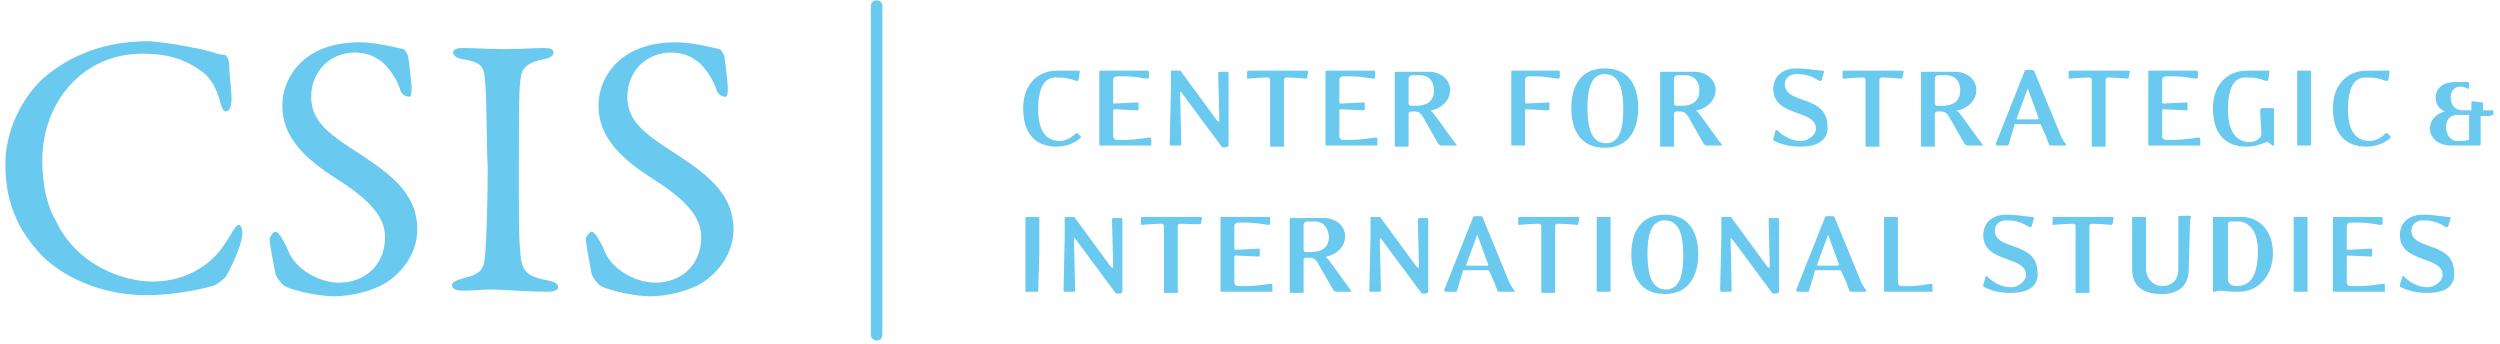
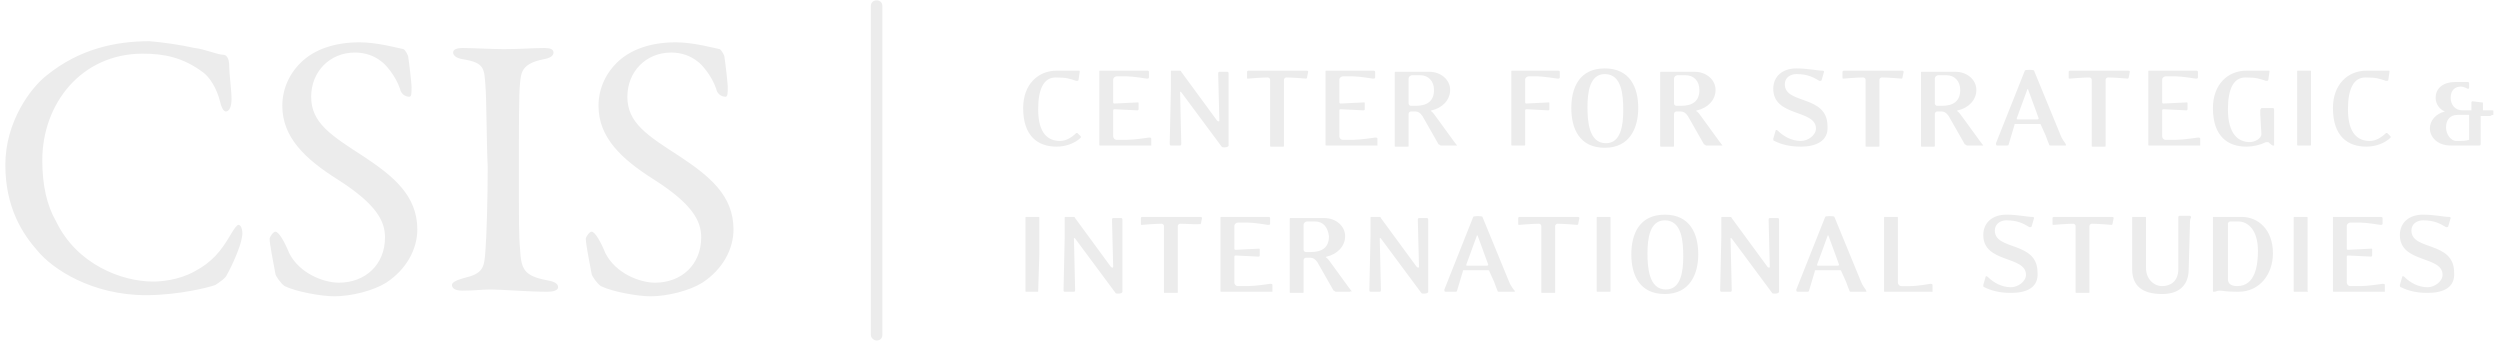
<svg xmlns="http://www.w3.org/2000/svg" width="189" height="26" viewBox="0 0 189 26" fill="none ">
-   <path d="M14.713 3.628C15.497 3.715 16.457 4.143 16.893 4.143C17.068 4.143 17.329 4.315 17.329 5C17.329 5.6 17.503 6.8 17.503 7.486C17.503 8.086 17.329 8.428 17.068 8.428C16.893 8.428 16.719 8.086 16.631 7.657C16.369 6.628 15.846 5.857 15.41 5.515C13.84 4.315 12.356 4.057 10.787 4.057C6.163 4.057 3.197 7.828 3.197 12.115C3.197 14 3.545 15.543 4.243 16.743C5.813 20 9.215 21.286 11.571 21.286C12.095 21.286 13.491 21.2 14.712 20.515C16.021 19.828 16.718 18.972 17.416 17.772C17.765 17.172 17.94 17 18.027 17C18.29 17 18.377 17.6 18.29 17.943C18.202 18.628 17.503 20.172 17.155 20.772C17.068 21.028 16.544 21.372 16.282 21.543C15.846 21.715 13.491 22.315 11.047 22.315C6.947 22.315 3.982 20.343 2.847 18.972C1.713 17.686 0.404 15.715 0.404 12.457C0.404 9.2 2.324 6.628 3.545 5.686C5.988 3.715 8.693 3.115 11.309 3.115C12.269 3.2 13.579 3.372 14.713 3.628ZM30.503 3.715C30.677 3.8 30.851 4.228 30.851 4.228C30.939 4.743 31.114 6.372 31.114 6.543C31.114 7.057 31.114 7.315 30.939 7.315C30.771 7.312 30.609 7.25 30.482 7.141C30.354 7.031 30.269 6.88 30.241 6.715C29.892 5.686 29.107 4.828 28.845 4.657C28.322 4.228 27.624 3.972 26.839 3.972C24.919 3.972 23.524 5.428 23.524 7.315C23.524 9.286 25.006 10.228 27.536 11.857C29.717 13.315 31.549 14.772 31.549 17.343C31.549 18.8 30.764 20.343 29.195 21.371C28.235 21.971 26.577 22.4 25.268 22.4C24.308 22.4 22.389 22.057 21.517 21.628C21.255 21.457 20.819 20.857 20.819 20.686C20.645 19.743 20.383 18.457 20.383 18.028C20.383 17.943 20.645 17.515 20.819 17.515C21.081 17.515 21.517 18.286 21.866 19.143C22.651 20.686 24.483 21.371 25.617 21.371C27.624 21.371 29.107 20 29.107 17.944C29.107 16.744 28.496 15.457 25.529 13.571C23.088 12.029 21.343 10.4 21.343 8C21.343 6.628 21.954 5.428 22.913 4.572C23.785 3.799 25.182 3.199 27.188 3.199C28.497 3.199 30.067 3.628 30.503 3.715ZM36.697 6.457C36.61 5.172 36.61 4.743 35.039 4.486C34.429 4.4 34.254 4.143 34.254 3.972C34.254 3.715 34.603 3.629 34.952 3.629C35.737 3.629 37.133 3.715 38.093 3.715C39.488 3.715 40.187 3.629 41.147 3.629C41.582 3.629 41.844 3.715 41.844 3.972C41.844 4.229 41.582 4.4 41.059 4.486C39.401 4.829 39.401 5.515 39.314 6.286C39.227 7.143 39.227 9.029 39.227 14.6C39.227 16.143 39.227 17.943 39.314 18.8C39.401 20.343 39.576 20.857 41.407 21.2C41.931 21.286 42.193 21.457 42.193 21.715C42.193 21.972 41.757 22.057 41.407 22.057C39.925 22.057 37.919 21.886 37.133 21.886C36.26 21.886 35.998 21.972 34.952 21.972C34.429 21.972 34.167 21.8 34.167 21.543C34.167 21.372 34.429 21.2 35.039 21.029C36.522 20.686 36.61 20.257 36.697 18.972C36.784 17.943 36.871 15.029 36.871 12.629C36.784 10.915 36.784 7.4 36.697 6.457ZM54.407 3.715C54.581 3.8 54.756 4.228 54.756 4.228C54.843 4.743 55.018 6.372 55.018 6.543C55.018 7.057 55.018 7.315 54.843 7.315C54.675 7.312 54.513 7.25 54.386 7.141C54.258 7.031 54.173 6.88 54.145 6.715C53.796 5.686 53.011 4.828 52.749 4.657C52.225 4.228 51.528 3.972 50.743 3.972C48.823 3.972 47.428 5.428 47.428 7.315C47.428 9.286 48.91 10.228 51.44 11.857C53.622 13.315 55.453 14.772 55.453 17.343C55.453 18.8 54.669 20.343 53.099 21.371C52.139 21.971 50.481 22.4 49.172 22.4C48.212 22.4 46.294 22.057 45.421 21.628C45.159 21.457 44.723 20.857 44.723 20.686C44.548 19.743 44.287 18.457 44.287 18.028C44.287 17.943 44.549 17.515 44.723 17.515C44.985 17.515 45.421 18.286 45.77 19.143C46.556 20.686 48.388 21.371 49.522 21.371C51.528 21.371 53.011 20 53.011 17.944C53.011 16.744 52.4 15.457 49.434 13.571C46.991 12.028 45.247 10.4 45.247 8C45.247 6.628 45.857 5.428 46.816 4.572C47.69 3.799 49.085 3.199 51.092 3.199C52.4 3.199 53.971 3.628 54.407 3.715ZM65.836 25.315V0.457C65.836 0.2 66.01 0.028 66.272 0.028C66.534 0.028 66.708 0.2 66.708 0.457V25.315C66.708 25.572 66.533 25.743 66.272 25.743C66.097 25.743 65.836 25.572 65.836 25.315ZM79.881 11.086C78.485 11.086 77.351 10.315 77.351 8.172C77.351 6.372 78.485 5.343 79.881 5.343H81.539C81.626 5.343 81.626 5.343 81.626 5.429L81.539 6.029C81.539 6.115 81.451 6.115 81.365 6.115C80.841 5.943 80.666 5.857 79.794 5.857C78.922 5.857 78.485 6.715 78.485 8.257C78.485 10.143 79.27 10.657 80.143 10.657C80.579 10.657 81.016 10.4 81.365 10.057H81.451L81.713 10.315V10.4C81.278 10.829 80.579 11.086 79.881 11.086ZM86.773 11H83.197C83.109 11 83.109 11 83.109 10.915V5.429C83.109 5.343 83.109 5.343 83.197 5.343H86.686C86.773 5.343 86.861 5.343 86.861 5.429V5.857C86.861 5.943 86.773 5.943 86.686 5.943C86.686 5.943 85.639 5.772 85.203 5.772H84.418C84.331 5.772 84.156 5.857 84.156 6.029V7.743C84.156 7.743 84.156 7.828 84.244 7.828L85.988 7.743C86.075 7.743 86.075 7.743 86.075 7.828V8.257C86.075 8.343 85.988 8.343 85.988 8.343L84.244 8.257C84.244 8.257 84.156 8.257 84.156 8.343V10.315C84.156 10.4 84.244 10.572 84.418 10.572H85.203C85.727 10.572 86.861 10.4 86.861 10.4C86.948 10.4 87.035 10.4 87.035 10.486V11H86.773ZM92.881 9.457V11C92.881 11.172 92.357 11.172 92.357 11.086L89.303 6.972C89.216 6.886 89.216 6.972 89.216 6.972L89.303 10.829C89.303 10.915 89.303 11 89.216 11H88.518C88.431 11 88.431 10.915 88.431 10.828L88.518 6.801V5.428C88.518 5.342 88.518 5.342 88.606 5.342H89.129C89.216 5.342 89.303 5.342 89.303 5.428L92.008 9.114C92.096 9.199 92.183 9.199 92.183 9.114L92.096 5.599C92.096 5.514 92.096 5.428 92.183 5.428H92.793C92.881 5.428 92.881 5.514 92.881 5.599V9.457ZM98.812 5.857C98.812 5.943 98.725 5.943 98.725 5.943C98.725 5.943 97.766 5.857 97.242 5.857C97.155 5.857 97.068 5.943 97.068 6.029V11C97.068 11.086 97.068 11.086 96.981 11.086H96.108C96.021 11.086 96.021 11.086 96.021 11V6.029C96.021 5.943 95.934 5.857 95.846 5.857C95.323 5.857 94.364 5.943 94.364 5.943C94.276 5.943 94.276 5.943 94.276 5.857V5.429C94.276 5.343 94.364 5.343 94.451 5.343H98.725C98.812 5.343 98.9 5.343 98.9 5.429L98.812 5.857ZM103.873 11H100.296C100.208 11 100.208 11 100.208 10.915V5.429C100.208 5.343 100.208 5.343 100.296 5.343H103.786C103.873 5.343 103.96 5.343 103.96 5.429V5.857C103.96 5.943 103.873 5.943 103.786 5.943C103.786 5.943 102.739 5.772 102.302 5.772H101.517C101.43 5.772 101.255 5.857 101.255 6.029V7.743C101.255 7.743 101.255 7.828 101.343 7.828L103.088 7.743C103.175 7.743 103.175 7.743 103.175 7.828V8.257C103.175 8.343 103.088 8.343 103.088 8.343L101.343 8.257C101.343 8.257 101.255 8.257 101.255 8.343V10.315C101.255 10.4 101.343 10.572 101.517 10.572H102.302C102.826 10.572 103.96 10.4 103.96 10.4C104.047 10.4 104.135 10.4 104.135 10.486V11H103.873ZM109.979 11H108.933C108.845 11 108.845 10.915 108.758 10.915L107.537 8.772C107.363 8.515 107.188 8.429 107.014 8.429H106.664C106.577 8.429 106.49 8.515 106.49 8.6V11C106.49 11.086 106.49 11.086 106.403 11.086H105.53C105.443 11.086 105.443 11.086 105.443 11V5.515C105.443 5.429 105.443 5.429 105.53 5.429H108.06C108.933 5.429 109.631 6.029 109.631 6.8C109.631 7.572 109.02 8.172 108.235 8.343C108.148 8.343 108.148 8.428 108.235 8.428C108.322 8.515 108.41 8.601 108.584 8.857L109.892 10.657L110.154 11H109.979ZM107.363 5.686H106.752C106.664 5.686 106.49 5.772 106.49 5.943V7.828C106.49 7.915 106.577 8.001 106.664 8.001H107.014C107.886 8.001 108.41 7.657 108.41 6.801C108.41 6.115 107.973 5.686 107.363 5.686ZM117.744 5.943C117.744 5.943 116.61 5.772 116.261 5.772H115.563C115.476 5.772 115.301 5.857 115.301 6.029V7.743C115.301 7.743 115.301 7.828 115.388 7.828L117.046 7.743C117.134 7.743 117.134 7.743 117.134 7.828V8.257C117.134 8.343 117.046 8.343 117.046 8.343L115.388 8.257C115.388 8.257 115.301 8.257 115.301 8.343V10.915C115.301 11 115.301 11 115.214 11H114.341C114.254 11 114.254 11 114.254 10.915V5.429C114.254 5.343 114.254 5.343 114.341 5.343H117.744C117.831 5.343 117.919 5.343 117.919 5.429V5.857C117.919 5.943 117.831 5.943 117.744 5.943ZM121.321 11.172C119.402 11.172 118.791 9.715 118.791 8.172C118.791 6.629 119.402 5.172 121.321 5.172C123.24 5.172 123.851 6.629 123.851 8.172C123.851 9.629 123.24 11.172 121.321 11.172ZM121.321 5.6C120.187 5.6 120.013 6.972 120.013 8.086C120.013 9.115 120.1 10.828 121.409 10.828C122.543 10.828 122.717 9.457 122.717 8.343C122.717 7.228 122.63 5.6 121.321 5.6ZM130.046 11H128.999C128.912 11 128.912 10.915 128.824 10.915L127.603 8.772C127.428 8.515 127.253 8.429 127.079 8.429H126.73C126.643 8.429 126.556 8.515 126.556 8.6V11C126.556 11.086 126.556 11.086 126.469 11.086H125.596C125.509 11.086 125.509 11.086 125.509 11V5.515C125.509 5.429 125.509 5.429 125.596 5.429H128.126C128.999 5.429 129.696 6.029 129.696 6.8C129.696 7.572 129.086 8.172 128.3 8.343C128.213 8.343 128.213 8.428 128.3 8.428C128.388 8.515 128.475 8.601 128.65 8.857L129.958 10.657L130.22 11H130.046ZM127.428 5.686H126.818C126.73 5.686 126.556 5.772 126.556 5.943V7.828C126.556 7.915 126.643 8.001 126.73 8.001H127.079C127.952 8.001 128.475 7.657 128.475 6.801C128.475 6.115 128.039 5.686 127.428 5.686ZM136.152 11.086C135.28 11.086 134.669 10.915 134.146 10.657C134.059 10.657 134.059 10.572 134.059 10.486L134.233 9.886C134.233 9.8 134.32 9.8 134.408 9.886C134.843 10.315 135.455 10.657 136.152 10.657C136.676 10.657 137.286 10.229 137.286 9.715C137.286 8.257 134.059 8.857 134.059 6.715C134.059 5.772 134.756 5.172 135.803 5.172C136.676 5.172 137.374 5.343 137.81 5.343C137.897 5.343 137.897 5.429 137.897 5.429L137.723 6.029C137.723 6.115 137.636 6.115 137.548 6.115C137.112 5.857 136.676 5.6 135.803 5.6C135.367 5.6 134.931 5.857 134.931 6.372C134.931 7.915 138.159 7.143 138.159 9.543C138.246 10.657 137.286 11.086 136.152 11.086ZM143.83 5.857C143.83 5.943 143.742 5.943 143.742 5.943C143.742 5.943 142.783 5.857 142.259 5.857C142.172 5.857 142.085 5.943 142.085 6.029V11C142.085 11.086 142.085 11.086 141.998 11.086H141.125C141.038 11.086 141.038 11.086 141.038 11V6.029C141.038 5.943 140.951 5.857 140.864 5.857C140.34 5.857 139.38 5.943 139.38 5.943C139.293 5.943 139.293 5.943 139.293 5.857V5.429C139.293 5.343 139.38 5.343 139.468 5.343H143.742C143.83 5.343 143.917 5.343 143.917 5.429L143.83 5.857ZM149.762 11H148.715C148.628 11 148.628 10.915 148.541 10.915L147.319 8.772C147.145 8.515 146.97 8.429 146.795 8.429H146.447C146.36 8.429 146.273 8.515 146.273 8.6V11C146.273 11.086 146.273 11.086 146.185 11.086H145.313C145.226 11.086 145.226 11.086 145.226 11V5.515C145.226 5.429 145.226 5.429 145.313 5.429H147.842C148.715 5.429 149.413 6.029 149.413 6.8C149.413 7.572 148.802 8.172 148.017 8.343C147.93 8.343 147.93 8.428 148.017 8.428C148.104 8.515 148.192 8.601 148.366 8.857L149.675 10.657L149.936 11H149.762ZM147.145 5.686H146.534C146.447 5.686 146.273 5.772 146.273 5.943V7.828C146.273 7.915 146.36 8.001 146.447 8.001H146.795C147.668 8.001 148.192 7.657 148.192 6.801C148.192 6.115 147.755 5.686 147.145 5.686ZM156.131 11H155.084C154.997 11 154.909 11 154.909 10.915C154.909 10.915 154.735 10.486 154.647 10.229L154.298 9.457C154.298 9.372 154.211 9.372 154.211 9.372H152.379C152.292 9.372 152.292 9.372 152.292 9.457L151.856 10.915C151.856 11 151.769 11 151.681 11H150.983C150.896 11 150.896 10.915 150.896 10.828L153.077 5.343C153.077 5.257 153.775 5.257 153.775 5.343L155.782 10.228C155.869 10.486 156.131 10.828 156.131 10.828C156.218 11.001 156.218 11 156.131 11ZM153.339 6.8C153.339 6.715 153.251 6.715 153.251 6.8L152.466 8.943C152.466 9.028 152.466 9.028 152.554 9.028H154.037C154.124 9.028 154.124 8.943 154.124 8.943L153.339 6.8ZM160.929 5.857C160.929 5.943 160.841 5.943 160.841 5.943C160.841 5.943 159.882 5.857 159.359 5.857C159.271 5.857 159.184 5.943 159.184 6.029V11C159.184 11.086 159.184 11.086 159.097 11.086H158.225C158.137 11.086 158.137 11.086 158.137 11V6.029C158.137 5.943 158.05 5.857 157.963 5.857C157.439 5.857 156.479 5.943 156.479 5.943C156.392 5.943 156.392 5.943 156.392 5.857V5.429C156.392 5.343 156.479 5.343 156.566 5.343H160.841C160.929 5.343 161.016 5.343 161.016 5.429L160.929 5.857ZM166.076 11H162.499C162.412 11 162.412 11 162.412 10.915V5.429C162.412 5.343 162.412 5.343 162.499 5.343H165.989C166.076 5.343 166.163 5.343 166.163 5.429V5.857C166.163 5.943 166.076 5.943 165.989 5.943C165.989 5.943 164.942 5.772 164.506 5.772H163.721C163.633 5.772 163.459 5.857 163.459 6.029V7.743C163.459 7.743 163.459 7.828 163.546 7.828L165.291 7.743C165.378 7.743 165.378 7.743 165.378 7.828V8.257C165.378 8.343 165.291 8.343 165.291 8.343L163.546 8.257C163.546 8.257 163.459 8.257 163.459 8.343V10.315C163.459 10.4 163.546 10.572 163.721 10.572H164.506C165.029 10.572 166.163 10.4 166.163 10.4C166.25 10.4 166.337 10.4 166.337 10.486V11H166.076ZM171.834 11C171.747 11 171.485 10.743 171.485 10.743H171.311C170.848 10.967 170.341 11.084 169.827 11.086C168.431 11.086 167.297 10.315 167.297 8.172C167.297 6.372 168.431 5.343 169.827 5.343H171.485C171.572 5.343 171.572 5.343 171.572 5.429L171.485 6.029C171.485 6.115 171.398 6.115 171.311 6.115C170.787 5.943 170.612 5.857 169.74 5.857C168.868 5.857 168.431 6.715 168.431 8.257C168.431 10.143 169.217 10.743 170.089 10.743C170.438 10.743 170.962 10.486 170.962 10.143C170.962 10.057 170.874 8.6 170.874 8.6V8.343C170.874 8.257 170.962 8.172 170.962 8.172H171.834C171.834 8.172 171.921 8.172 171.921 8.257V11H171.834ZM174.626 11H173.753C173.666 11 173.666 11 173.666 10.915V5.429C173.666 5.343 173.666 5.343 173.753 5.343H174.626C174.713 5.343 174.713 5.343 174.713 5.429V10.915C174.713 11 174.713 11 174.626 11ZM178.901 11.086C177.505 11.086 176.37 10.315 176.37 8.172C176.37 6.372 177.505 5.343 178.901 5.343H180.558C180.645 5.343 180.645 5.343 180.645 5.429L180.558 6.029C180.558 6.115 180.471 6.115 180.383 6.115C179.86 5.943 179.686 5.857 178.813 5.857C177.941 5.857 177.505 6.715 177.505 8.257C177.505 10.143 178.289 10.657 179.162 10.657C179.598 10.657 180.035 10.4 180.383 10.057H180.471L180.732 10.315V10.4C180.296 10.829 179.598 11.086 178.901 11.086ZM188.235 8.772H187.538V10.915C187.538 11 187.45 11 187.45 11H185.269C184.223 11 183.699 10.315 183.699 9.715C183.699 9.115 184.135 8.6 184.833 8.429C184.628 8.346 184.451 8.204 184.327 8.021C184.203 7.838 184.136 7.622 184.135 7.4C184.135 6.629 184.746 6.2 185.618 6.2H186.491C186.578 6.2 186.665 6.2 186.665 6.286V6.629C186.665 6.715 186.578 6.715 186.578 6.715C186.578 6.715 186.229 6.543 186.054 6.543C185.618 6.543 185.269 6.8 185.269 7.4C185.269 7.915 185.618 8.343 186.142 8.343H186.839V7.743C186.839 7.657 186.927 7.657 186.927 7.657L187.625 7.743C187.712 7.743 187.712 7.743 187.712 7.829V8.343H188.41C188.497 8.343 188.497 8.343 188.497 8.429V8.686C188.323 8.686 188.323 8.772 188.235 8.772ZM186.665 8.686H185.792C185.182 8.686 184.92 9.115 184.92 9.629C184.92 10.143 185.269 10.657 185.705 10.657C186.142 10.657 186.404 10.657 186.665 10.572V8.686ZM78.485 22.057H77.613C77.526 22.057 77.526 22.057 77.526 21.972V16.486C77.526 16.4 77.526 16.4 77.613 16.4H78.485C78.573 16.4 78.573 16.4 78.573 16.486V19.228L78.485 22.057C78.573 22.057 78.573 22.057 78.485 22.057ZM84.854 20.515V22.057C84.854 22.229 84.331 22.229 84.331 22.143L81.278 18.029C81.19 17.943 81.19 18.029 81.19 18.029L81.278 21.886C81.278 21.972 81.278 22.057 81.19 22.057H80.492C80.404 22.057 80.404 21.972 80.404 21.886L80.492 17.857V16.486C80.492 16.4 80.492 16.4 80.579 16.4H81.103C81.19 16.4 81.278 16.4 81.278 16.486L83.982 20.172C84.069 20.257 84.156 20.257 84.156 20.172L84.069 16.657C84.069 16.572 84.069 16.486 84.156 16.486H84.767C84.854 16.486 84.854 16.572 84.854 16.657V20.515ZM90.787 16.915C90.699 17 90.787 17 90.787 16.915C90.699 17 89.74 16.915 89.216 16.915C89.129 16.915 89.041 17 89.041 17.086V22.057C89.041 22.143 89.041 22.143 88.954 22.143H88.082C87.995 22.143 87.995 22.143 87.995 22.057V17.086C87.995 17 87.907 16.915 87.82 16.915C87.297 16.915 86.337 17 86.337 17C86.25 17 86.25 17 86.25 16.915V16.486C86.25 16.4 86.337 16.4 86.425 16.4H90.699C90.787 16.4 90.874 16.4 90.874 16.486L90.787 16.915ZM95.934 22.057H92.356C92.269 22.057 92.269 22.057 92.269 21.972V16.486C92.269 16.4 92.269 16.4 92.356 16.4H95.846C95.934 16.4 96.021 16.4 96.021 16.486V16.915C96.021 17 95.934 17 95.846 17C95.846 17 94.799 16.828 94.364 16.828H93.578C93.491 16.828 93.317 16.915 93.317 17.086V18.8C93.317 18.8 93.317 18.886 93.403 18.886L95.149 18.8C95.236 18.8 95.236 18.8 95.236 18.886V19.315C95.236 19.4 95.149 19.4 95.149 19.4L93.403 19.315C93.403 19.315 93.317 19.315 93.317 19.4V21.372C93.317 21.457 93.403 21.629 93.578 21.629H94.364C94.887 21.629 96.021 21.457 96.021 21.457C96.108 21.457 96.195 21.457 96.195 21.543V22.057H95.934ZM102.041 22.057H100.994C100.907 22.057 100.907 21.972 100.82 21.972L99.598 19.828C99.423 19.572 99.249 19.486 99.074 19.486H98.725C98.638 19.486 98.551 19.572 98.551 19.657V22.057C98.551 22.143 98.551 22.143 98.464 22.143H97.591C97.504 22.143 97.504 22.143 97.504 22.057V16.572C97.504 16.486 97.504 16.486 97.591 16.486H100.121C100.994 16.486 101.692 17.086 101.692 17.857C101.692 18.628 101.081 19.228 100.296 19.4C100.208 19.4 100.208 19.486 100.296 19.486C100.383 19.572 100.47 19.657 100.645 19.915L101.954 21.715L102.215 22.057C102.128 21.972 102.041 22.057 102.041 22.057ZM99.423 16.743H98.812C98.725 16.743 98.551 16.828 98.551 17V18.886C98.551 18.972 98.638 19.057 98.725 19.057H99.074C99.947 19.057 100.47 18.715 100.47 17.857C100.383 17.172 100.034 16.743 99.423 16.743ZM107.973 20.515V22.057C107.973 22.229 107.45 22.229 107.45 22.143L104.396 18.029C104.309 17.943 104.309 18.029 104.309 18.029L104.396 21.886C104.396 21.972 104.396 22.057 104.309 22.057H103.611C103.524 22.057 103.524 21.972 103.524 21.886L103.611 17.857V16.486C103.611 16.4 103.611 16.4 103.699 16.4H104.222C104.309 16.4 104.396 16.4 104.396 16.486L107.101 20.172C107.189 20.257 107.276 20.257 107.276 20.172L107.188 16.657C107.188 16.572 107.188 16.486 107.276 16.486H107.886C107.973 16.486 107.973 16.572 107.973 16.657V20.515ZM114.429 22.057H113.382C113.295 22.057 113.208 22.057 113.208 21.972C113.208 21.972 113.033 21.543 112.946 21.286L112.597 20.515C112.597 20.429 112.51 20.429 112.51 20.429H110.678C110.591 20.429 110.591 20.429 110.591 20.515L110.154 21.972C110.154 22.057 110.067 22.057 109.98 22.057H109.282C109.195 22.057 109.195 21.972 109.195 21.886L111.376 16.4C111.376 16.315 112.073 16.315 112.073 16.4L114.08 21.286C114.167 21.543 114.429 21.886 114.429 21.886C114.604 22.057 114.516 22.057 114.429 22.057ZM111.725 17.857C111.725 17.772 111.638 17.772 111.638 17.857L110.852 20C110.852 20.086 110.852 20.086 110.939 20.086H112.423C112.51 20.086 112.51 20 112.51 20L111.725 17.857ZM119.315 16.915C119.315 17 119.228 17 119.228 17C119.228 17 118.268 16.915 117.744 16.915C117.657 16.915 117.57 17 117.57 17.086V22.057C117.57 22.143 117.57 22.143 117.482 22.143H116.61C116.523 22.143 116.523 22.143 116.523 22.057V17.086C116.523 17 116.435 16.915 116.348 16.915C115.825 16.915 114.866 17 114.866 17C114.778 17 114.778 17 114.778 16.915V16.486C114.778 16.4 114.866 16.4 114.953 16.4H119.228C119.315 16.4 119.402 16.4 119.402 16.486L119.315 16.915ZM121.67 22.057H120.798C120.71 22.057 120.71 22.057 120.71 21.972V16.486C120.71 16.4 120.71 16.4 120.798 16.4H121.67C121.757 16.4 121.757 16.4 121.757 16.486V21.973C121.757 22.058 121.757 22.057 121.67 22.057ZM125.858 22.228C123.938 22.228 123.328 20.772 123.328 19.228C123.328 17.686 123.938 16.228 125.858 16.228C127.777 16.228 128.388 17.686 128.388 19.228C128.388 20.686 127.777 22.228 125.858 22.228ZM125.858 16.657C124.724 16.657 124.549 18.029 124.549 19.143C124.549 20.172 124.637 21.886 125.945 21.886C127.079 21.886 127.253 20.515 127.253 19.4C127.253 18.286 127.166 16.657 125.858 16.657ZM134.495 20.515V22.057C134.495 22.229 133.971 22.229 133.971 22.143L130.918 18.029C130.83 17.943 130.83 18.029 130.83 18.029L130.918 21.886C130.918 21.972 130.918 22.057 130.83 22.057H130.133C130.045 22.057 130.045 21.972 130.045 21.886L130.133 17.857V16.486C130.133 16.4 130.133 16.4 130.22 16.4H130.743C130.83 16.4 130.918 16.4 130.918 16.486L133.622 20.172C133.709 20.257 133.796 20.257 133.796 20.172L133.709 16.657C133.709 16.572 133.709 16.486 133.796 16.486H134.408C134.495 16.486 134.495 16.572 134.495 16.657V20.515ZM141.038 22.057H139.991C139.904 22.057 139.816 22.057 139.816 21.972C139.816 21.972 139.642 21.543 139.555 21.286L139.205 20.515C139.205 20.429 139.118 20.429 139.118 20.429H137.286C137.199 20.429 137.199 20.429 137.199 20.515L136.763 21.972C136.763 22.057 136.676 22.057 136.589 22.057H135.89C135.803 22.057 135.803 21.972 135.803 21.886L137.984 16.4C137.984 16.315 138.682 16.315 138.682 16.4L140.689 21.286C140.776 21.543 141.038 21.886 141.038 21.886C141.125 22.057 141.125 22.057 141.038 22.057ZM138.246 17.857C138.246 17.772 138.158 17.772 138.158 17.857L137.373 20C137.373 20.086 137.373 20.086 137.461 20.086H138.944C139.031 20.086 139.031 20 139.031 20L138.246 17.857ZM145.836 22.057H142.521C142.433 22.057 142.433 22.057 142.433 21.972V16.486C142.433 16.4 142.433 16.4 142.521 16.4H143.393C143.48 16.4 143.48 16.4 143.48 16.486V21.373C143.48 21.458 143.568 21.63 143.742 21.63H144.44C144.964 21.63 145.923 21.457 145.923 21.457C146.011 21.457 146.098 21.457 146.098 21.544V22.058L145.836 22.057ZM152.03 22.143C151.157 22.143 150.547 21.972 150.023 21.715C149.936 21.715 149.936 21.629 149.936 21.543L150.11 20.943C150.11 20.857 150.198 20.857 150.285 20.943C150.722 21.372 151.332 21.715 152.03 21.715C152.553 21.715 153.164 21.286 153.164 20.772C153.164 19.315 149.936 19.915 149.936 17.772C149.936 16.828 150.634 16.228 151.681 16.228C152.553 16.228 153.251 16.401 153.688 16.401C153.775 16.401 153.775 16.486 153.775 16.486L153.6 17.086C153.6 17.172 153.513 17.172 153.426 17.172C152.99 16.915 152.553 16.657 151.681 16.657C151.245 16.657 150.809 16.915 150.809 17.429C150.809 18.972 154.037 18.2 154.037 20.6C154.124 21.715 153.251 22.143 152.03 22.143ZM159.707 16.915C159.707 17 159.62 17 159.62 17C159.62 17 158.66 16.915 158.137 16.915C158.05 16.915 157.962 17 157.962 17.086V22.057C157.962 22.143 157.962 22.143 157.875 22.143H157.003C156.915 22.143 156.915 22.143 156.915 22.057V17.086C156.915 17 156.828 16.915 156.741 16.915C156.218 16.915 155.258 17 155.258 17C155.171 17 155.171 17 155.171 16.915V16.486C155.171 16.4 155.258 16.4 155.345 16.4H159.62C159.707 16.4 159.794 16.4 159.794 16.486L159.707 16.915ZM165.553 17.172L165.465 20.343C165.465 21.543 164.768 22.228 163.459 22.228C161.976 22.228 161.191 21.628 161.191 20.343V16.486C161.191 16.4 161.191 16.4 161.278 16.4H162.15C162.238 16.4 162.238 16.4 162.238 16.486V20.257C162.238 21.115 162.848 21.629 163.459 21.629C164.069 21.629 164.681 21.286 164.681 20.343V17.173V16.486C164.681 16.401 164.681 16.315 164.768 16.315H165.553C165.64 16.315 165.64 16.401 165.64 16.486C165.553 16.486 165.553 16.915 165.553 17.172ZM169.217 22.057C168.17 22.057 168.083 21.972 167.821 21.972C167.559 21.972 167.559 22.057 167.384 22.057C167.297 22.057 167.297 22.057 167.297 21.972V16.486C167.297 16.4 167.297 16.4 167.384 16.4H169.478C170.7 16.4 171.834 17.343 171.834 19.143C171.834 20.686 170.874 22.057 169.217 22.057ZM169.217 16.743H168.606C168.519 16.743 168.431 16.828 168.431 16.915V21.115C168.431 21.457 168.693 21.629 169.13 21.629C170.525 21.629 170.7 20 170.7 18.972C170.7 17.343 169.915 16.743 169.217 16.743ZM174.364 22.057H173.492C173.404 22.057 173.404 22.057 173.404 21.972V16.486C173.404 16.4 173.404 16.4 173.492 16.4H174.364C174.451 16.4 174.451 16.4 174.451 16.486V21.973C174.539 22.058 174.451 22.057 174.364 22.057ZM180.035 22.057H176.458C176.37 22.057 176.37 22.057 176.37 21.972V16.486C176.37 16.4 176.37 16.4 176.458 16.4H179.948C180.035 16.4 180.122 16.4 180.122 16.486V16.915C180.122 17 180.035 17 179.948 17C179.948 17 178.901 16.828 178.464 16.828H177.679C177.592 16.828 177.417 16.915 177.417 17.086V18.8C177.417 18.8 177.417 18.886 177.505 18.886L179.249 18.8C179.336 18.8 179.336 18.8 179.336 18.886V19.315C179.336 19.4 179.249 19.4 179.249 19.4L177.505 19.315C177.505 19.315 177.417 19.315 177.417 19.4V21.372C177.417 21.457 177.505 21.629 177.679 21.629H178.464C178.988 21.629 180.122 21.457 180.122 21.457C180.209 21.457 180.296 21.457 180.296 21.543V22.057H180.035ZM183.524 22.143C182.652 22.143 182.041 21.972 181.518 21.715C181.43 21.715 181.43 21.629 181.43 21.543L181.605 20.943C181.605 20.857 181.692 20.857 181.78 20.943C182.216 21.372 182.826 21.715 183.524 21.715C184.048 21.715 184.658 21.286 184.658 20.772C184.658 19.315 181.43 19.915 181.43 17.772C181.43 16.828 182.129 16.228 183.176 16.228C184.048 16.228 184.745 16.401 185.182 16.401C185.269 16.401 185.269 16.486 185.269 16.486L185.095 17.086C185.095 17.172 185.007 17.172 184.92 17.172C184.484 16.915 184.048 16.657 183.176 16.657C182.739 16.657 182.303 16.915 182.303 17.429C182.303 18.972 185.531 18.2 185.531 20.6C185.618 21.715 184.745 22.143 183.524 22.143Z" fill="#69C9EF" />
+   <path d="M14.713 3.628C15.497 3.715 16.457 4.143 16.893 4.143C17.068 4.143 17.329 4.315 17.329 5C17.329 5.6 17.503 6.8 17.503 7.486C17.503 8.086 17.329 8.428 17.068 8.428C16.893 8.428 16.719 8.086 16.631 7.657C16.369 6.628 15.846 5.857 15.41 5.515C13.84 4.315 12.356 4.057 10.787 4.057C6.163 4.057 3.197 7.828 3.197 12.115C3.197 14 3.545 15.543 4.243 16.743C5.813 20 9.215 21.286 11.571 21.286C12.095 21.286 13.491 21.2 14.712 20.515C16.021 19.828 16.718 18.972 17.416 17.772C17.765 17.172 17.94 17 18.027 17C18.29 17 18.377 17.6 18.29 17.943C18.202 18.628 17.503 20.172 17.155 20.772C17.068 21.028 16.544 21.372 16.282 21.543C15.846 21.715 13.491 22.315 11.047 22.315C6.947 22.315 3.982 20.343 2.847 18.972C1.713 17.686 0.404 15.715 0.404 12.457C0.404 9.2 2.324 6.628 3.545 5.686C5.988 3.715 8.693 3.115 11.309 3.115C12.269 3.2 13.579 3.372 14.713 3.628ZM30.503 3.715C30.677 3.8 30.851 4.228 30.851 4.228C30.939 4.743 31.114 6.372 31.114 6.543C31.114 7.057 31.114 7.315 30.939 7.315C30.771 7.312 30.609 7.25 30.482 7.141C30.354 7.031 30.269 6.88 30.241 6.715C29.892 5.686 29.107 4.828 28.845 4.657C28.322 4.228 27.624 3.972 26.839 3.972C24.919 3.972 23.524 5.428 23.524 7.315C23.524 9.286 25.006 10.228 27.536 11.857C29.717 13.315 31.549 14.772 31.549 17.343C31.549 18.8 30.764 20.343 29.195 21.371C28.235 21.971 26.577 22.4 25.268 22.4C24.308 22.4 22.389 22.057 21.517 21.628C21.255 21.457 20.819 20.857 20.819 20.686C20.645 19.743 20.383 18.457 20.383 18.028C20.383 17.943 20.645 17.515 20.819 17.515C21.081 17.515 21.517 18.286 21.866 19.143C22.651 20.686 24.483 21.371 25.617 21.371C27.624 21.371 29.107 20 29.107 17.944C29.107 16.744 28.496 15.457 25.529 13.571C23.088 12.029 21.343 10.4 21.343 8C21.343 6.628 21.954 5.428 22.913 4.572C23.785 3.799 25.182 3.199 27.188 3.199C28.497 3.199 30.067 3.628 30.503 3.715ZM36.697 6.457C36.61 5.172 36.61 4.743 35.039 4.486C34.429 4.4 34.254 4.143 34.254 3.972C34.254 3.715 34.603 3.629 34.952 3.629C35.737 3.629 37.133 3.715 38.093 3.715C39.488 3.715 40.187 3.629 41.147 3.629C41.582 3.629 41.844 3.715 41.844 3.972C41.844 4.229 41.582 4.4 41.059 4.486C39.401 4.829 39.401 5.515 39.314 6.286C39.227 7.143 39.227 9.029 39.227 14.6C39.227 16.143 39.227 17.943 39.314 18.8C39.401 20.343 39.576 20.857 41.407 21.2C41.931 21.286 42.193 21.457 42.193 21.715C42.193 21.972 41.757 22.057 41.407 22.057C39.925 22.057 37.919 21.886 37.133 21.886C36.26 21.886 35.998 21.972 34.952 21.972C34.429 21.972 34.167 21.8 34.167 21.543C34.167 21.372 34.429 21.2 35.039 21.029C36.522 20.686 36.61 20.257 36.697 18.972C36.784 17.943 36.871 15.029 36.871 12.629C36.784 10.915 36.784 7.4 36.697 6.457ZM54.407 3.715C54.581 3.8 54.756 4.228 54.756 4.228C54.843 4.743 55.018 6.372 55.018 6.543C55.018 7.057 55.018 7.315 54.843 7.315C54.675 7.312 54.513 7.25 54.386 7.141C54.258 7.031 54.173 6.88 54.145 6.715C53.796 5.686 53.011 4.828 52.749 4.657C52.225 4.228 51.528 3.972 50.743 3.972C48.823 3.972 47.428 5.428 47.428 7.315C47.428 9.286 48.91 10.228 51.44 11.857C53.622 13.315 55.453 14.772 55.453 17.343C55.453 18.8 54.669 20.343 53.099 21.371C52.139 21.971 50.481 22.4 49.172 22.4C48.212 22.4 46.294 22.057 45.421 21.628C45.159 21.457 44.723 20.857 44.723 20.686C44.548 19.743 44.287 18.457 44.287 18.028C44.287 17.943 44.549 17.515 44.723 17.515C44.985 17.515 45.421 18.286 45.77 19.143C46.556 20.686 48.388 21.371 49.522 21.371C51.528 21.371 53.011 20 53.011 17.944C53.011 16.744 52.4 15.457 49.434 13.571C46.991 12.028 45.247 10.4 45.247 8C45.247 6.628 45.857 5.428 46.816 4.572C47.69 3.799 49.085 3.199 51.092 3.199C52.4 3.199 53.971 3.628 54.407 3.715ZM65.836 25.315V0.457C65.836 0.2 66.01 0.028 66.272 0.028C66.534 0.028 66.708 0.2 66.708 0.457V25.315C66.708 25.572 66.533 25.743 66.272 25.743C66.097 25.743 65.836 25.572 65.836 25.315ZM79.881 11.086C78.485 11.086 77.351 10.315 77.351 8.172C77.351 6.372 78.485 5.343 79.881 5.343H81.539C81.626 5.343 81.626 5.343 81.626 5.429L81.539 6.029C81.539 6.115 81.451 6.115 81.365 6.115C80.841 5.943 80.666 5.857 79.794 5.857C78.922 5.857 78.485 6.715 78.485 8.257C78.485 10.143 79.27 10.657 80.143 10.657C80.579 10.657 81.016 10.4 81.365 10.057H81.451L81.713 10.315V10.4C81.278 10.829 80.579 11.086 79.881 11.086ZM86.773 11H83.197C83.109 11 83.109 11 83.109 10.915V5.429C83.109 5.343 83.109 5.343 83.197 5.343H86.686C86.773 5.343 86.861 5.343 86.861 5.429V5.857C86.861 5.943 86.773 5.943 86.686 5.943C86.686 5.943 85.639 5.772 85.203 5.772H84.418C84.331 5.772 84.156 5.857 84.156 6.029V7.743C84.156 7.743 84.156 7.828 84.244 7.828L85.988 7.743C86.075 7.743 86.075 7.743 86.075 7.828V8.257C86.075 8.343 85.988 8.343 85.988 8.343L84.244 8.257C84.244 8.257 84.156 8.257 84.156 8.343V10.315C84.156 10.4 84.244 10.572 84.418 10.572H85.203C85.727 10.572 86.861 10.4 86.861 10.4C86.948 10.4 87.035 10.4 87.035 10.486V11H86.773ZM92.881 9.457V11C92.881 11.172 92.357 11.172 92.357 11.086L89.303 6.972C89.216 6.886 89.216 6.972 89.216 6.972L89.303 10.829C89.303 10.915 89.303 11 89.216 11H88.518C88.431 11 88.431 10.915 88.431 10.828L88.518 6.801V5.428C88.518 5.342 88.518 5.342 88.606 5.342H89.129C89.216 5.342 89.303 5.342 89.303 5.428L92.008 9.114C92.096 9.199 92.183 9.199 92.183 9.114L92.096 5.599C92.096 5.514 92.096 5.428 92.183 5.428H92.793C92.881 5.428 92.881 5.514 92.881 5.599V9.457ZM98.812 5.857C98.812 5.943 98.725 5.943 98.725 5.943C98.725 5.943 97.766 5.857 97.242 5.857C97.155 5.857 97.068 5.943 97.068 6.029V11C97.068 11.086 97.068 11.086 96.981 11.086H96.108C96.021 11.086 96.021 11.086 96.021 11V6.029C96.021 5.943 95.934 5.857 95.846 5.857C95.323 5.857 94.364 5.943 94.364 5.943C94.276 5.943 94.276 5.943 94.276 5.857V5.429C94.276 5.343 94.364 5.343 94.451 5.343H98.725C98.812 5.343 98.9 5.343 98.9 5.429L98.812 5.857ZM103.873 11H100.296C100.208 11 100.208 11 100.208 10.915V5.429C100.208 5.343 100.208 5.343 100.296 5.343H103.786C103.873 5.343 103.96 5.343 103.96 5.429V5.857C103.96 5.943 103.873 5.943 103.786 5.943C103.786 5.943 102.739 5.772 102.302 5.772H101.517C101.43 5.772 101.255 5.857 101.255 6.029V7.743C101.255 7.743 101.255 7.828 101.343 7.828L103.088 7.743C103.175 7.743 103.175 7.743 103.175 7.828V8.257C103.175 8.343 103.088 8.343 103.088 8.343L101.343 8.257C101.343 8.257 101.255 8.257 101.255 8.343V10.315C101.255 10.4 101.343 10.572 101.517 10.572H102.302C102.826 10.572 103.96 10.4 103.96 10.4C104.047 10.4 104.135 10.4 104.135 10.486V11H103.873ZM109.979 11H108.933C108.845 11 108.845 10.915 108.758 10.915L107.537 8.772C107.363 8.515 107.188 8.429 107.014 8.429H106.664C106.577 8.429 106.49 8.515 106.49 8.6V11C106.49 11.086 106.49 11.086 106.403 11.086H105.53C105.443 11.086 105.443 11.086 105.443 11V5.515C105.443 5.429 105.443 5.429 105.53 5.429H108.06C108.933 5.429 109.631 6.029 109.631 6.8C109.631 7.572 109.02 8.172 108.235 8.343C108.148 8.343 108.148 8.428 108.235 8.428C108.322 8.515 108.41 8.601 108.584 8.857L109.892 10.657L110.154 11H109.979ZM107.363 5.686H106.752C106.664 5.686 106.49 5.772 106.49 5.943V7.828C106.49 7.915 106.577 8.001 106.664 8.001H107.014C107.886 8.001 108.41 7.657 108.41 6.801C108.41 6.115 107.973 5.686 107.363 5.686ZM117.744 5.943C117.744 5.943 116.61 5.772 116.261 5.772H115.563C115.476 5.772 115.301 5.857 115.301 6.029V7.743C115.301 7.743 115.301 7.828 115.388 7.828L117.046 7.743C117.134 7.743 117.134 7.743 117.134 7.828V8.257C117.134 8.343 117.046 8.343 117.046 8.343L115.388 8.257C115.388 8.257 115.301 8.257 115.301 8.343V10.915C115.301 11 115.301 11 115.214 11H114.341C114.254 11 114.254 11 114.254 10.915V5.429C114.254 5.343 114.254 5.343 114.341 5.343H117.744C117.831 5.343 117.919 5.343 117.919 5.429V5.857C117.919 5.943 117.831 5.943 117.744 5.943ZM121.321 11.172C119.402 11.172 118.791 9.715 118.791 8.172C118.791 6.629 119.402 5.172 121.321 5.172C123.24 5.172 123.851 6.629 123.851 8.172C123.851 9.629 123.24 11.172 121.321 11.172ZM121.321 5.6C120.187 5.6 120.013 6.972 120.013 8.086C120.013 9.115 120.1 10.828 121.409 10.828C122.543 10.828 122.717 9.457 122.717 8.343C122.717 7.228 122.63 5.6 121.321 5.6ZM130.046 11H128.999C128.912 11 128.912 10.915 128.824 10.915L127.603 8.772C127.428 8.515 127.253 8.429 127.079 8.429H126.73C126.643 8.429 126.556 8.515 126.556 8.6V11C126.556 11.086 126.556 11.086 126.469 11.086H125.596C125.509 11.086 125.509 11.086 125.509 11V5.515C125.509 5.429 125.509 5.429 125.596 5.429H128.126C128.999 5.429 129.696 6.029 129.696 6.8C129.696 7.572 129.086 8.172 128.3 8.343C128.213 8.343 128.213 8.428 128.3 8.428C128.388 8.515 128.475 8.601 128.65 8.857L129.958 10.657L130.22 11H130.046ZM127.428 5.686H126.818C126.73 5.686 126.556 5.772 126.556 5.943V7.828C126.556 7.915 126.643 8.001 126.73 8.001H127.079C127.952 8.001 128.475 7.657 128.475 6.801C128.475 6.115 128.039 5.686 127.428 5.686ZM136.152 11.086C135.28 11.086 134.669 10.915 134.146 10.657C134.059 10.657 134.059 10.572 134.059 10.486L134.233 9.886C134.233 9.8 134.32 9.8 134.408 9.886C134.843 10.315 135.455 10.657 136.152 10.657C136.676 10.657 137.286 10.229 137.286 9.715C137.286 8.257 134.059 8.857 134.059 6.715C134.059 5.772 134.756 5.172 135.803 5.172C136.676 5.172 137.374 5.343 137.81 5.343C137.897 5.343 137.897 5.429 137.897 5.429L137.723 6.029C137.723 6.115 137.636 6.115 137.548 6.115C137.112 5.857 136.676 5.6 135.803 5.6C135.367 5.6 134.931 5.857 134.931 6.372C134.931 7.915 138.159 7.143 138.159 9.543C138.246 10.657 137.286 11.086 136.152 11.086ZM143.83 5.857C143.83 5.943 143.742 5.943 143.742 5.943C143.742 5.943 142.783 5.857 142.259 5.857C142.172 5.857 142.085 5.943 142.085 6.029V11C142.085 11.086 142.085 11.086 141.998 11.086H141.125C141.038 11.086 141.038 11.086 141.038 11V6.029C141.038 5.943 140.951 5.857 140.864 5.857C140.34 5.857 139.38 5.943 139.38 5.943C139.293 5.943 139.293 5.943 139.293 5.857V5.429C139.293 5.343 139.38 5.343 139.468 5.343H143.742C143.83 5.343 143.917 5.343 143.917 5.429L143.83 5.857ZM149.762 11H148.715C148.628 11 148.628 10.915 148.541 10.915L147.319 8.772C147.145 8.515 146.97 8.429 146.795 8.429H146.447C146.36 8.429 146.273 8.515 146.273 8.6V11C146.273 11.086 146.273 11.086 146.185 11.086H145.313C145.226 11.086 145.226 11.086 145.226 11V5.515C145.226 5.429 145.226 5.429 145.313 5.429H147.842C148.715 5.429 149.413 6.029 149.413 6.8C149.413 7.572 148.802 8.172 148.017 8.343C147.93 8.343 147.93 8.428 148.017 8.428C148.104 8.515 148.192 8.601 148.366 8.857L149.675 10.657L149.936 11H149.762ZM147.145 5.686H146.534C146.447 5.686 146.273 5.772 146.273 5.943V7.828C146.273 7.915 146.36 8.001 146.447 8.001H146.795C147.668 8.001 148.192 7.657 148.192 6.801C148.192 6.115 147.755 5.686 147.145 5.686ZM156.131 11H155.084C154.997 11 154.909 11 154.909 10.915C154.909 10.915 154.735 10.486 154.647 10.229L154.298 9.457C154.298 9.372 154.211 9.372 154.211 9.372H152.379C152.292 9.372 152.292 9.372 152.292 9.457L151.856 10.915C151.856 11 151.769 11 151.681 11H150.983C150.896 11 150.896 10.915 150.896 10.828L153.077 5.343C153.077 5.257 153.775 5.257 153.775 5.343L155.782 10.228C155.869 10.486 156.131 10.828 156.131 10.828C156.218 11.001 156.218 11 156.131 11ZM153.339 6.8C153.339 6.715 153.251 6.715 153.251 6.8L152.466 8.943C152.466 9.028 152.466 9.028 152.554 9.028H154.037C154.124 9.028 154.124 8.943 154.124 8.943L153.339 6.8ZM160.929 5.857C160.929 5.943 160.841 5.943 160.841 5.943C160.841 5.943 159.882 5.857 159.359 5.857C159.271 5.857 159.184 5.943 159.184 6.029V11C159.184 11.086 159.184 11.086 159.097 11.086H158.225C158.137 11.086 158.137 11.086 158.137 11V6.029C158.137 5.943 158.05 5.857 157.963 5.857C157.439 5.857 156.479 5.943 156.479 5.943C156.392 5.943 156.392 5.943 156.392 5.857V5.429C156.392 5.343 156.479 5.343 156.566 5.343H160.841C160.929 5.343 161.016 5.343 161.016 5.429L160.929 5.857ZM166.076 11H162.499C162.412 11 162.412 11 162.412 10.915V5.429C162.412 5.343 162.412 5.343 162.499 5.343H165.989C166.076 5.343 166.163 5.343 166.163 5.429V5.857C166.163 5.943 166.076 5.943 165.989 5.943C165.989 5.943 164.942 5.772 164.506 5.772H163.721C163.633 5.772 163.459 5.857 163.459 6.029V7.743C163.459 7.743 163.459 7.828 163.546 7.828L165.291 7.743C165.378 7.743 165.378 7.743 165.378 7.828V8.257C165.378 8.343 165.291 8.343 165.291 8.343L163.546 8.257C163.546 8.257 163.459 8.257 163.459 8.343V10.315C163.459 10.4 163.546 10.572 163.721 10.572H164.506C165.029 10.572 166.163 10.4 166.163 10.4C166.25 10.4 166.337 10.4 166.337 10.486V11H166.076ZM171.834 11C171.747 11 171.485 10.743 171.485 10.743H171.311C170.848 10.967 170.341 11.084 169.827 11.086C168.431 11.086 167.297 10.315 167.297 8.172C167.297 6.372 168.431 5.343 169.827 5.343H171.485C171.572 5.343 171.572 5.343 171.572 5.429L171.485 6.029C171.485 6.115 171.398 6.115 171.311 6.115C170.787 5.943 170.612 5.857 169.74 5.857C168.868 5.857 168.431 6.715 168.431 8.257C168.431 10.143 169.217 10.743 170.089 10.743C170.438 10.743 170.962 10.486 170.962 10.143C170.962 10.057 170.874 8.6 170.874 8.6V8.343C170.874 8.257 170.962 8.172 170.962 8.172H171.834C171.834 8.172 171.921 8.172 171.921 8.257V11H171.834ZM174.626 11H173.753C173.666 11 173.666 11 173.666 10.915V5.429C173.666 5.343 173.666 5.343 173.753 5.343H174.626C174.713 5.343 174.713 5.343 174.713 5.429V10.915C174.713 11 174.713 11 174.626 11ZM178.901 11.086C177.505 11.086 176.37 10.315 176.37 8.172C176.37 6.372 177.505 5.343 178.901 5.343H180.558C180.645 5.343 180.645 5.343 180.645 5.429L180.558 6.029C180.558 6.115 180.471 6.115 180.383 6.115C179.86 5.943 179.686 5.857 178.813 5.857C177.941 5.857 177.505 6.715 177.505 8.257C177.505 10.143 178.289 10.657 179.162 10.657C179.598 10.657 180.035 10.4 180.383 10.057H180.471L180.732 10.315V10.4C180.296 10.829 179.598 11.086 178.901 11.086ZM188.235 8.772H187.538V10.915C187.538 11 187.45 11 187.45 11H185.269C184.223 11 183.699 10.315 183.699 9.715C183.699 9.115 184.135 8.6 184.833 8.429C184.628 8.346 184.451 8.204 184.327 8.021C184.203 7.838 184.136 7.622 184.135 7.4C184.135 6.629 184.746 6.2 185.618 6.2H186.491C186.578 6.2 186.665 6.2 186.665 6.286V6.629C186.665 6.715 186.578 6.715 186.578 6.715C186.578 6.715 186.229 6.543 186.054 6.543C185.618 6.543 185.269 6.8 185.269 7.4C185.269 7.915 185.618 8.343 186.142 8.343H186.839V7.743C186.839 7.657 186.927 7.657 186.927 7.657L187.625 7.743C187.712 7.743 187.712 7.743 187.712 7.829V8.343H188.41C188.497 8.343 188.497 8.343 188.497 8.429V8.686C188.323 8.686 188.323 8.772 188.235 8.772ZM186.665 8.686H185.792C185.182 8.686 184.92 9.115 184.92 9.629C184.92 10.143 185.269 10.657 185.705 10.657C186.142 10.657 186.404 10.657 186.665 10.572V8.686ZM78.485 22.057H77.613C77.526 22.057 77.526 22.057 77.526 21.972V16.486C77.526 16.4 77.526 16.4 77.613 16.4H78.485C78.573 16.4 78.573 16.4 78.573 16.486V19.228L78.485 22.057C78.573 22.057 78.573 22.057 78.485 22.057ZM84.854 20.515V22.057C84.854 22.229 84.331 22.229 84.331 22.143L81.278 18.029C81.19 17.943 81.19 18.029 81.19 18.029L81.278 21.886C81.278 21.972 81.278 22.057 81.19 22.057H80.492C80.404 22.057 80.404 21.972 80.404 21.886L80.492 17.857V16.486C80.492 16.4 80.492 16.4 80.579 16.4H81.103C81.19 16.4 81.278 16.4 81.278 16.486L83.982 20.172C84.069 20.257 84.156 20.257 84.156 20.172L84.069 16.657C84.069 16.572 84.069 16.486 84.156 16.486H84.767C84.854 16.486 84.854 16.572 84.854 16.657V20.515ZM90.787 16.915C90.699 17 90.787 17 90.787 16.915C90.699 17 89.74 16.915 89.216 16.915C89.129 16.915 89.041 17 89.041 17.086V22.057C89.041 22.143 89.041 22.143 88.954 22.143H88.082C87.995 22.143 87.995 22.143 87.995 22.057V17.086C87.995 17 87.907 16.915 87.82 16.915C87.297 16.915 86.337 17 86.337 17C86.25 17 86.25 17 86.25 16.915V16.486C86.25 16.4 86.337 16.4 86.425 16.4H90.699C90.787 16.4 90.874 16.4 90.874 16.486L90.787 16.915ZM95.934 22.057H92.356C92.269 22.057 92.269 22.057 92.269 21.972V16.486C92.269 16.4 92.269 16.4 92.356 16.4H95.846C95.934 16.4 96.021 16.4 96.021 16.486V16.915C96.021 17 95.934 17 95.846 17C95.846 17 94.799 16.828 94.364 16.828H93.578C93.491 16.828 93.317 16.915 93.317 17.086V18.8C93.317 18.8 93.317 18.886 93.403 18.886L95.149 18.8C95.236 18.8 95.236 18.8 95.236 18.886V19.315C95.236 19.4 95.149 19.4 95.149 19.4L93.403 19.315C93.403 19.315 93.317 19.315 93.317 19.4V21.372C93.317 21.457 93.403 21.629 93.578 21.629H94.364C94.887 21.629 96.021 21.457 96.021 21.457C96.108 21.457 96.195 21.457 96.195 21.543V22.057H95.934ZM102.041 22.057H100.994C100.907 22.057 100.907 21.972 100.82 21.972L99.598 19.828C99.423 19.572 99.249 19.486 99.074 19.486H98.725C98.638 19.486 98.551 19.572 98.551 19.657V22.057C98.551 22.143 98.551 22.143 98.464 22.143H97.591C97.504 22.143 97.504 22.143 97.504 22.057V16.572C97.504 16.486 97.504 16.486 97.591 16.486H100.121C100.994 16.486 101.692 17.086 101.692 17.857C101.692 18.628 101.081 19.228 100.296 19.4C100.208 19.4 100.208 19.486 100.296 19.486C100.383 19.572 100.47 19.657 100.645 19.915L101.954 21.715L102.215 22.057C102.128 21.972 102.041 22.057 102.041 22.057ZM99.423 16.743H98.812C98.725 16.743 98.551 16.828 98.551 17V18.886C98.551 18.972 98.638 19.057 98.725 19.057H99.074C99.947 19.057 100.47 18.715 100.47 17.857C100.383 17.172 100.034 16.743 99.423 16.743ZM107.973 20.515V22.057C107.973 22.229 107.45 22.229 107.45 22.143L104.396 18.029C104.309 17.943 104.309 18.029 104.309 18.029L104.396 21.886C104.396 21.972 104.396 22.057 104.309 22.057H103.611C103.524 22.057 103.524 21.972 103.524 21.886L103.611 17.857V16.486C103.611 16.4 103.611 16.4 103.699 16.4H104.222C104.309 16.4 104.396 16.4 104.396 16.486L107.101 20.172C107.189 20.257 107.276 20.257 107.276 20.172L107.188 16.657C107.188 16.572 107.188 16.486 107.276 16.486H107.886C107.973 16.486 107.973 16.572 107.973 16.657V20.515ZM114.429 22.057H113.382C113.295 22.057 113.208 22.057 113.208 21.972C113.208 21.972 113.033 21.543 112.946 21.286L112.597 20.515C112.597 20.429 112.51 20.429 112.51 20.429H110.678C110.591 20.429 110.591 20.429 110.591 20.515L110.154 21.972C110.154 22.057 110.067 22.057 109.98 22.057H109.282C109.195 22.057 109.195 21.972 109.195 21.886L111.376 16.4C111.376 16.315 112.073 16.315 112.073 16.4L114.08 21.286C114.167 21.543 114.429 21.886 114.429 21.886C114.604 22.057 114.516 22.057 114.429 22.057ZM111.725 17.857C111.725 17.772 111.638 17.772 111.638 17.857L110.852 20C110.852 20.086 110.852 20.086 110.939 20.086H112.423C112.51 20.086 112.51 20 112.51 20L111.725 17.857ZM119.315 16.915C119.315 17 119.228 17 119.228 17C119.228 17 118.268 16.915 117.744 16.915C117.657 16.915 117.57 17 117.57 17.086V22.057C117.57 22.143 117.57 22.143 117.482 22.143H116.61C116.523 22.143 116.523 22.143 116.523 22.057V17.086C116.523 17 116.435 16.915 116.348 16.915C115.825 16.915 114.866 17 114.866 17C114.778 17 114.778 17 114.778 16.915V16.486C114.778 16.4 114.866 16.4 114.953 16.4H119.228C119.315 16.4 119.402 16.4 119.402 16.486L119.315 16.915ZM121.67 22.057H120.798C120.71 22.057 120.71 22.057 120.71 21.972V16.486C120.71 16.4 120.71 16.4 120.798 16.4H121.67C121.757 16.4 121.757 16.4 121.757 16.486V21.973C121.757 22.058 121.757 22.057 121.67 22.057ZM125.858 22.228C123.938 22.228 123.328 20.772 123.328 19.228C123.328 17.686 123.938 16.228 125.858 16.228C127.777 16.228 128.388 17.686 128.388 19.228C128.388 20.686 127.777 22.228 125.858 22.228ZM125.858 16.657C124.724 16.657 124.549 18.029 124.549 19.143C124.549 20.172 124.637 21.886 125.945 21.886C127.079 21.886 127.253 20.515 127.253 19.4C127.253 18.286 127.166 16.657 125.858 16.657ZM134.495 20.515V22.057C134.495 22.229 133.971 22.229 133.971 22.143L130.918 18.029C130.83 17.943 130.83 18.029 130.83 18.029L130.918 21.886C130.918 21.972 130.918 22.057 130.83 22.057H130.133C130.045 22.057 130.045 21.972 130.045 21.886L130.133 17.857V16.486C130.133 16.4 130.133 16.4 130.22 16.4H130.743C130.83 16.4 130.918 16.4 130.918 16.486L133.622 20.172C133.709 20.257 133.796 20.257 133.796 20.172L133.709 16.657C133.709 16.572 133.709 16.486 133.796 16.486H134.408C134.495 16.486 134.495 16.572 134.495 16.657V20.515ZM141.038 22.057H139.991C139.904 22.057 139.816 22.057 139.816 21.972C139.816 21.972 139.642 21.543 139.555 21.286L139.205 20.515C139.205 20.429 139.118 20.429 139.118 20.429H137.286C137.199 20.429 137.199 20.429 137.199 20.515L136.763 21.972C136.763 22.057 136.676 22.057 136.589 22.057H135.89C135.803 22.057 135.803 21.972 135.803 21.886L137.984 16.4C137.984 16.315 138.682 16.315 138.682 16.4L140.689 21.286C140.776 21.543 141.038 21.886 141.038 21.886C141.125 22.057 141.125 22.057 141.038 22.057ZM138.246 17.857C138.246 17.772 138.158 17.772 138.158 17.857L137.373 20C137.373 20.086 137.373 20.086 137.461 20.086H138.944C139.031 20.086 139.031 20 139.031 20L138.246 17.857ZM145.836 22.057H142.521C142.433 22.057 142.433 22.057 142.433 21.972V16.486C142.433 16.4 142.433 16.4 142.521 16.4H143.393C143.48 16.4 143.48 16.4 143.48 16.486V21.373C143.48 21.458 143.568 21.63 143.742 21.63H144.44C144.964 21.63 145.923 21.457 145.923 21.457C146.011 21.457 146.098 21.457 146.098 21.544V22.058L145.836 22.057ZM152.03 22.143C151.157 22.143 150.547 21.972 150.023 21.715C149.936 21.715 149.936 21.629 149.936 21.543L150.11 20.943C150.11 20.857 150.198 20.857 150.285 20.943C150.722 21.372 151.332 21.715 152.03 21.715C152.553 21.715 153.164 21.286 153.164 20.772C153.164 19.315 149.936 19.915 149.936 17.772C149.936 16.828 150.634 16.228 151.681 16.228C152.553 16.228 153.251 16.401 153.688 16.401C153.775 16.401 153.775 16.486 153.775 16.486L153.6 17.086C153.6 17.172 153.513 17.172 153.426 17.172C152.99 16.915 152.553 16.657 151.681 16.657C151.245 16.657 150.809 16.915 150.809 17.429C150.809 18.972 154.037 18.2 154.037 20.6C154.124 21.715 153.251 22.143 152.03 22.143ZM159.707 16.915C159.707 17 159.62 17 159.62 17C159.62 17 158.66 16.915 158.137 16.915C158.05 16.915 157.962 17 157.962 17.086V22.057C157.962 22.143 157.962 22.143 157.875 22.143H157.003C156.915 22.143 156.915 22.143 156.915 22.057V17.086C156.915 17 156.828 16.915 156.741 16.915C156.218 16.915 155.258 17 155.258 17C155.171 17 155.171 17 155.171 16.915V16.486C155.171 16.4 155.258 16.4 155.345 16.4H159.62C159.707 16.4 159.794 16.4 159.794 16.486L159.707 16.915ZM165.553 17.172L165.465 20.343C165.465 21.543 164.768 22.228 163.459 22.228C161.976 22.228 161.191 21.628 161.191 20.343V16.486C161.191 16.4 161.191 16.4 161.278 16.4H162.15C162.238 16.4 162.238 16.4 162.238 16.486V20.257C162.238 21.115 162.848 21.629 163.459 21.629C164.069 21.629 164.681 21.286 164.681 20.343V17.173V16.486C164.681 16.401 164.681 16.315 164.768 16.315H165.553C165.64 16.315 165.64 16.401 165.64 16.486C165.553 16.486 165.553 16.915 165.553 17.172ZM169.217 22.057C168.17 22.057 168.083 21.972 167.821 21.972C167.559 21.972 167.559 22.057 167.384 22.057C167.297 22.057 167.297 22.057 167.297 21.972V16.486C167.297 16.4 167.297 16.4 167.384 16.4H169.478C170.7 16.4 171.834 17.343 171.834 19.143C171.834 20.686 170.874 22.057 169.217 22.057ZM169.217 16.743H168.606C168.519 16.743 168.431 16.828 168.431 16.915V21.115C168.431 21.457 168.693 21.629 169.13 21.629C170.525 21.629 170.7 20 170.7 18.972C170.7 17.343 169.915 16.743 169.217 16.743ZM174.364 22.057H173.492C173.404 22.057 173.404 22.057 173.404 21.972V16.486C173.404 16.4 173.404 16.4 173.492 16.4H174.364C174.451 16.4 174.451 16.4 174.451 16.486V21.973C174.539 22.058 174.451 22.057 174.364 22.057ZM180.035 22.057H176.458C176.37 22.057 176.37 22.057 176.37 21.972V16.486C176.37 16.4 176.37 16.4 176.458 16.4H179.948C180.035 16.4 180.122 16.4 180.122 16.486V16.915C180.122 17 180.035 17 179.948 17C179.948 17 178.901 16.828 178.464 16.828H177.679C177.592 16.828 177.417 16.915 177.417 17.086V18.8C177.417 18.8 177.417 18.886 177.505 18.886L179.249 18.8C179.336 18.8 179.336 18.8 179.336 18.886V19.315C179.336 19.4 179.249 19.4 179.249 19.4L177.505 19.315C177.505 19.315 177.417 19.315 177.417 19.4V21.372C177.417 21.457 177.505 21.629 177.679 21.629H178.464C178.988 21.629 180.122 21.457 180.122 21.457C180.209 21.457 180.296 21.457 180.296 21.543V22.057H180.035ZM183.524 22.143C182.652 22.143 182.041 21.972 181.518 21.715C181.43 21.715 181.43 21.629 181.43 21.543L181.605 20.943C181.605 20.857 181.692 20.857 181.78 20.943C182.216 21.372 182.826 21.715 183.524 21.715C184.048 21.715 184.658 21.286 184.658 20.772C184.658 19.315 181.43 19.915 181.43 17.772C181.43 16.828 182.129 16.228 183.176 16.228C184.048 16.228 184.745 16.401 185.182 16.401C185.269 16.401 185.269 16.486 185.269 16.486L185.095 17.086C185.095 17.172 185.007 17.172 184.92 17.172C184.484 16.915 184.048 16.657 183.176 16.657C182.739 16.657 182.303 16.915 182.303 17.429C182.303 18.972 185.531 18.2 185.531 20.6C185.618 21.715 184.745 22.143 183.524 22.143Z" fill="#ECECEC" />
</svg>
